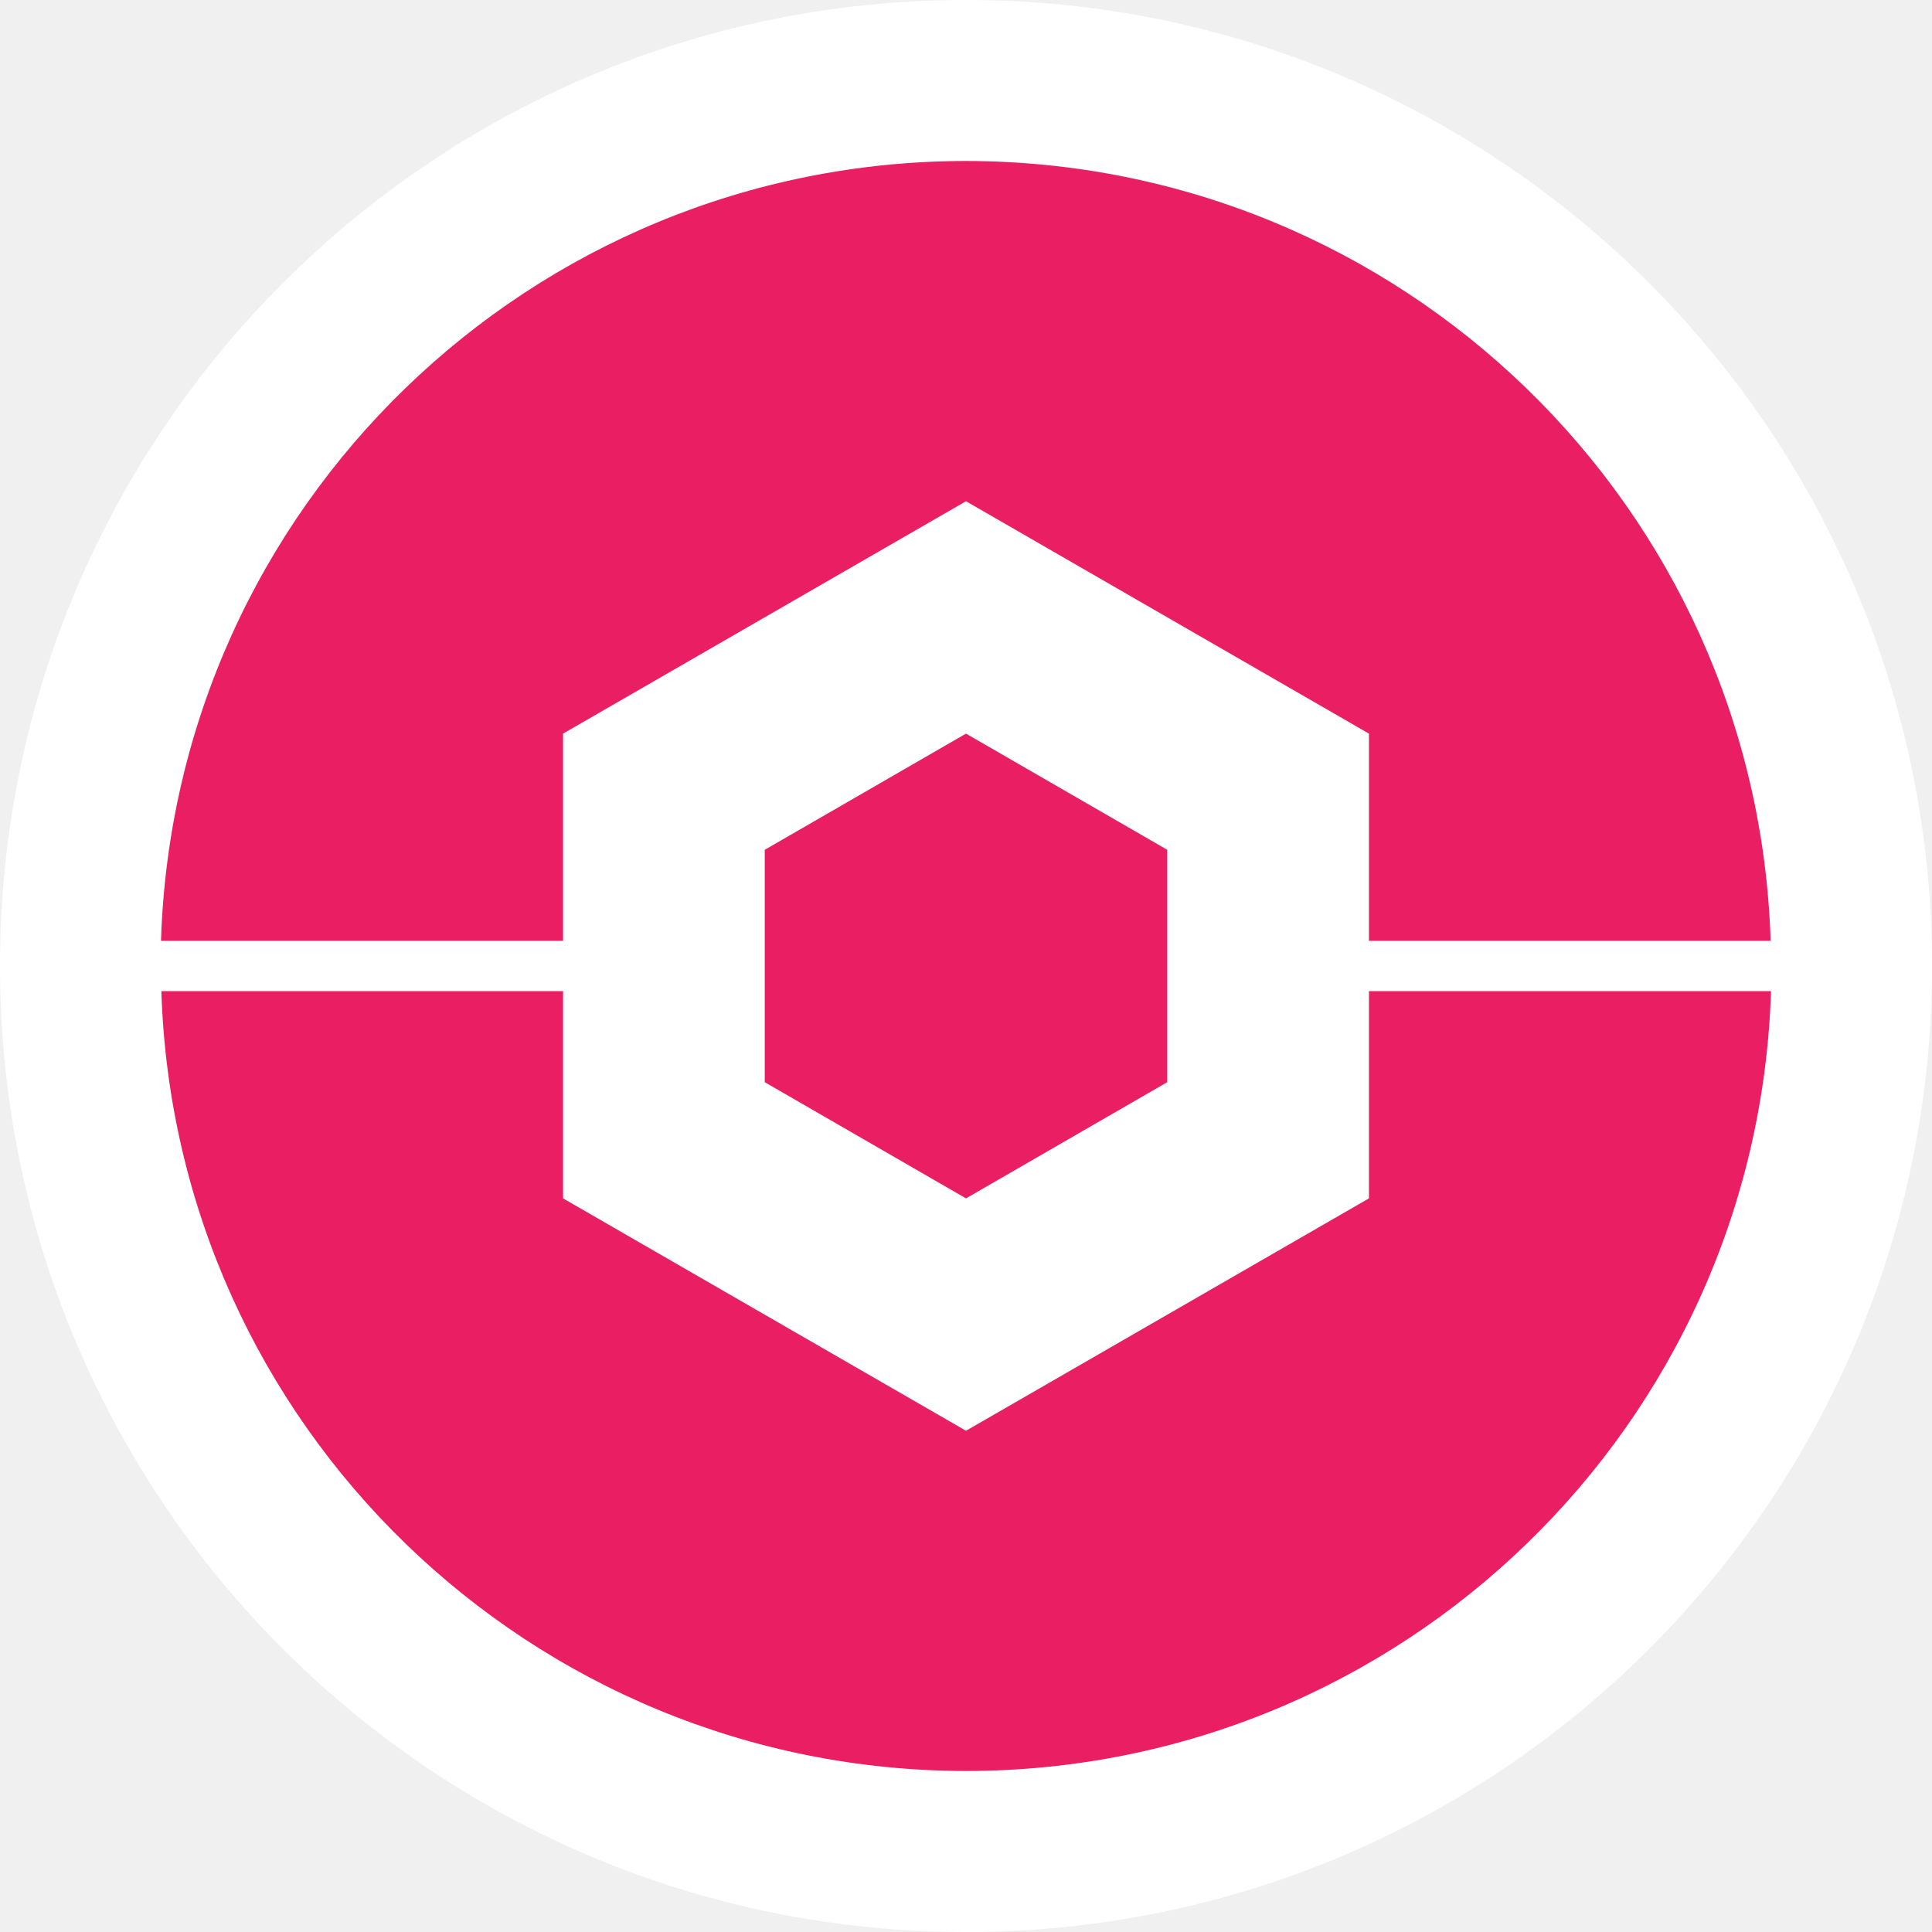
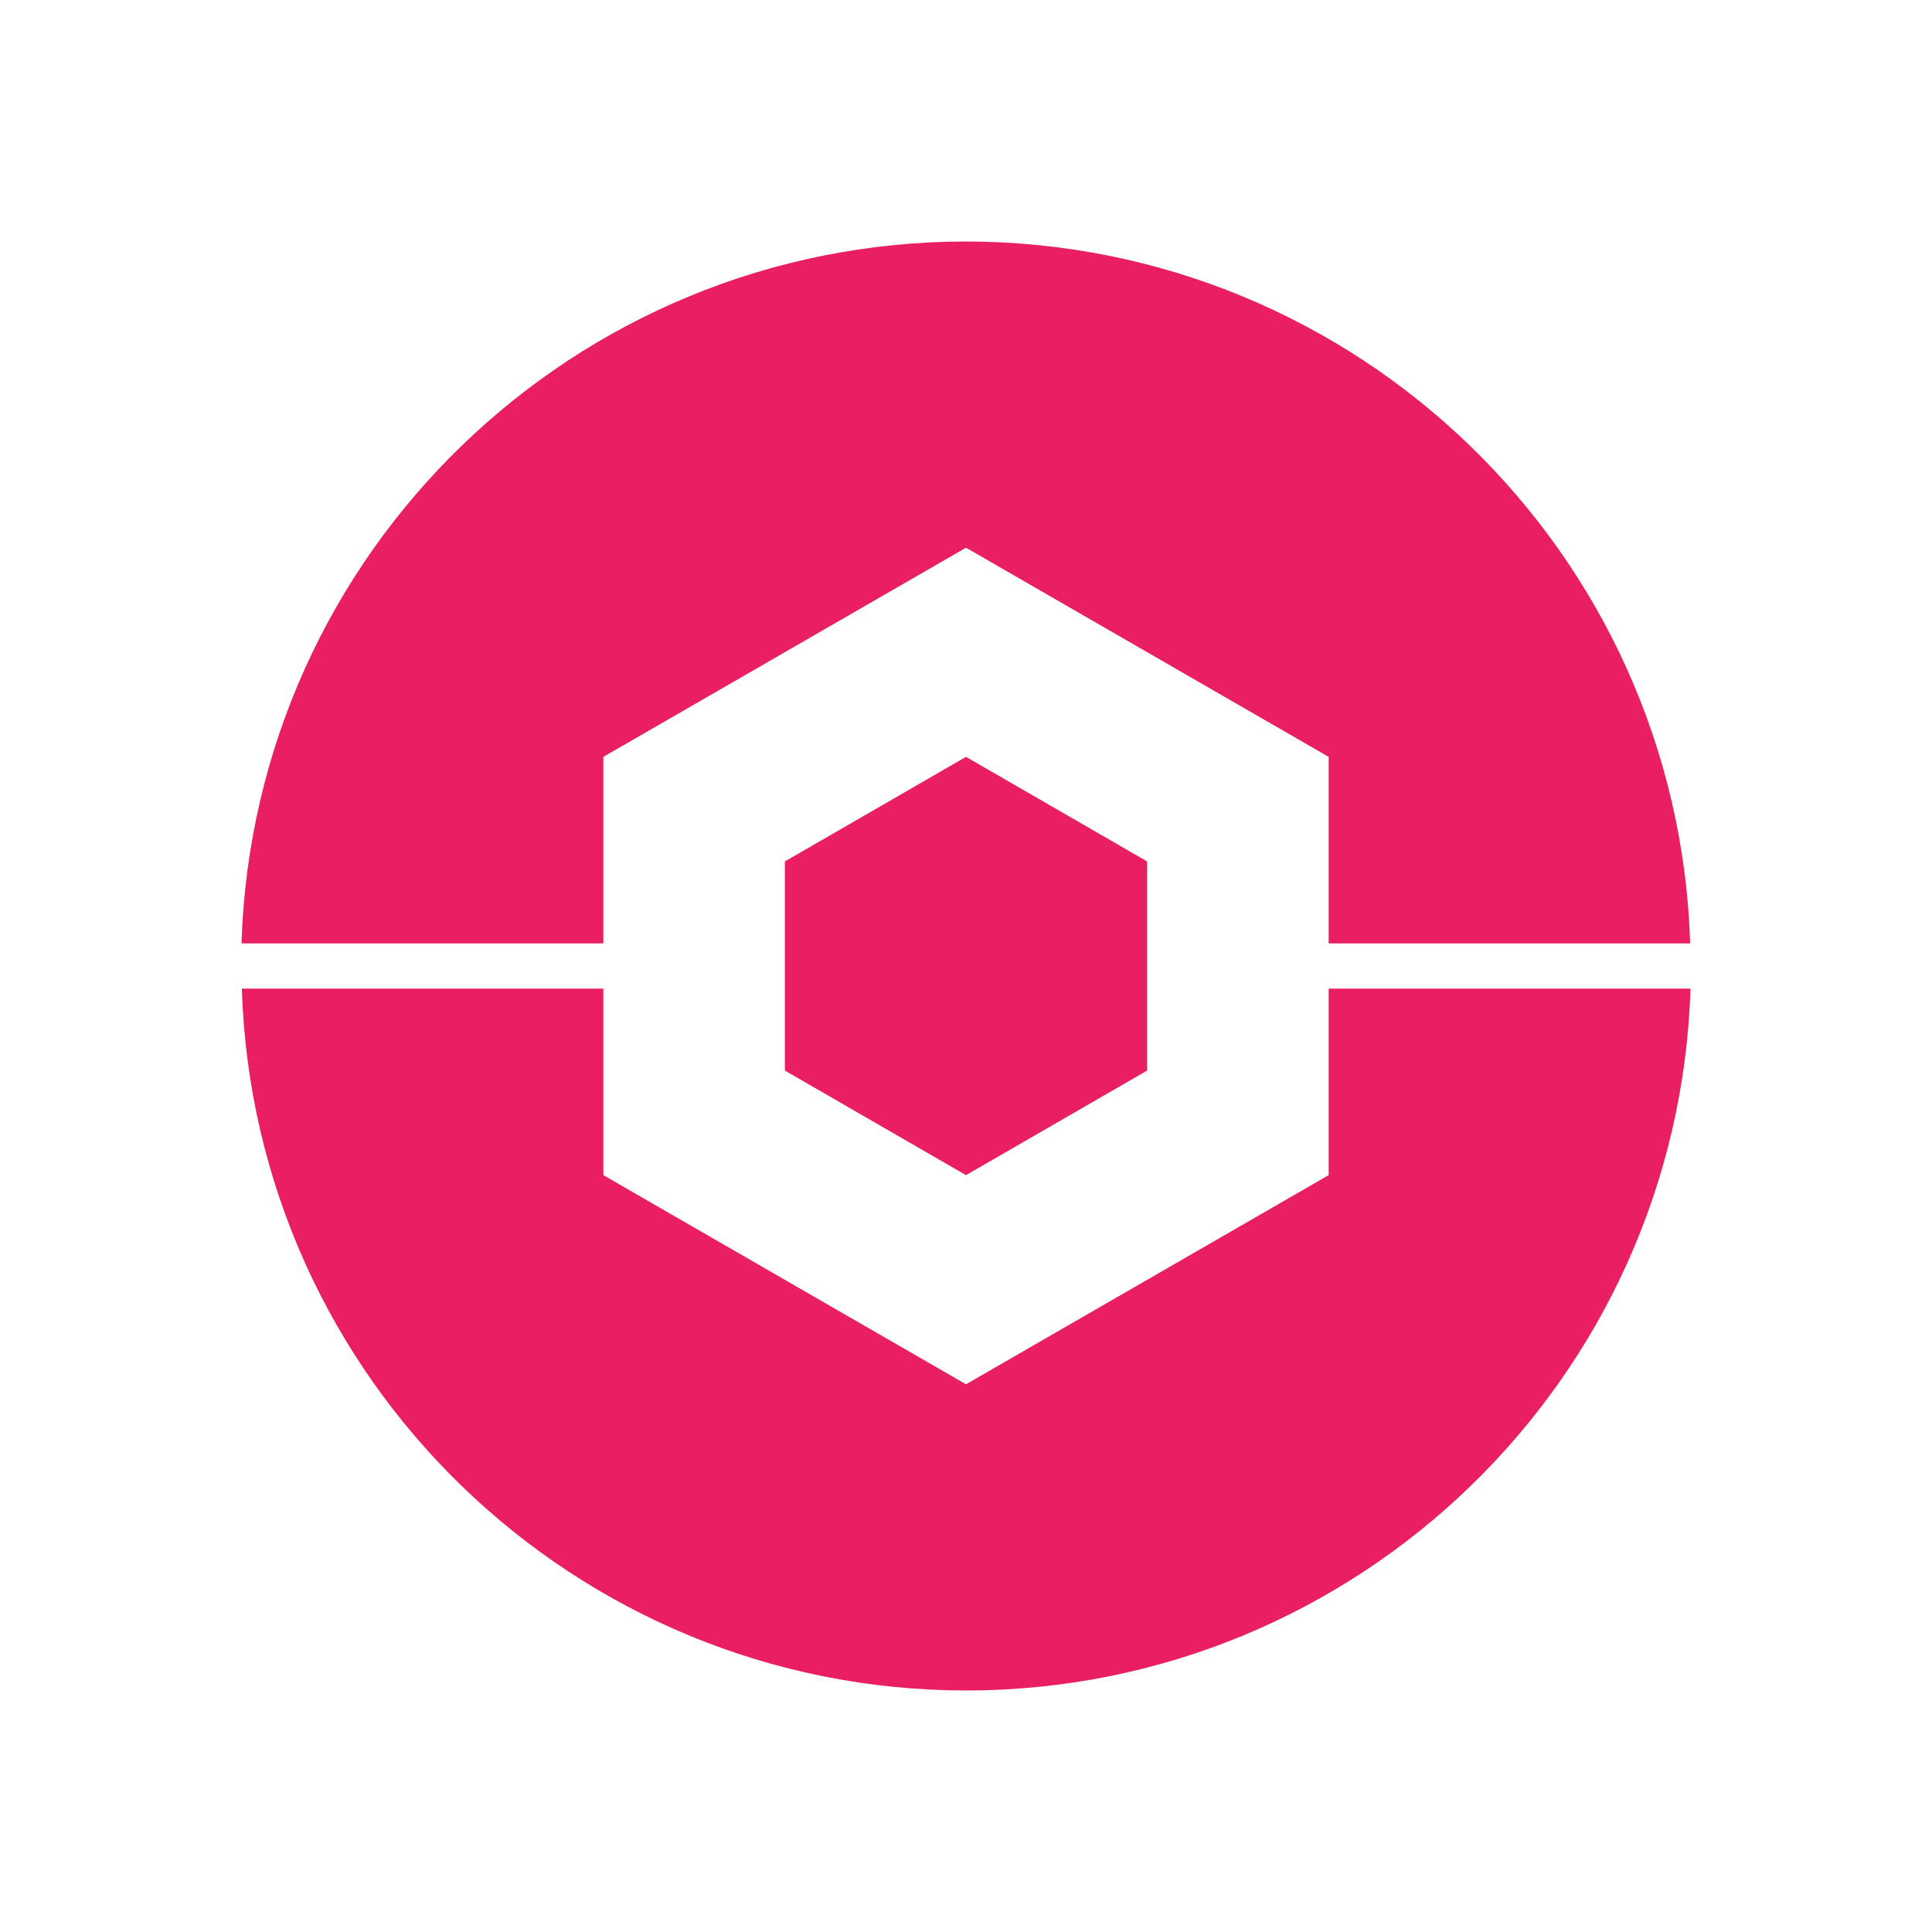
<svg xmlns="http://www.w3.org/2000/svg" width="1024" height="1024" viewBox="0 0 1024 1024" id="svg2" version="1.1">
  <defs id="defs4" />
  <g id="layer1" transform="translate(0,-28.36216)">
-     <circle style="opacity:1;fill:#ffffff;fill-opacity:1;fill-rule:nonzero;stroke:none;stroke-width:0.2;stroke-miterlimit:4;stroke-dasharray:none;stroke-opacity:1" id="path4135" cx="512" cy="540.362" r="512" />
-     <path style="opacity:1;fill:#e91e63;fill-opacity:1;fill-rule:nonzero;stroke:none;stroke-width:0.2;stroke-miterlimit:4;stroke-dasharray:none;stroke-opacity:1" d="M 512,113.696 A 427.139,426.666 0 0 0 85.334,527.029 l 213.097,0 0,-109.834 L 512,294.026 l 213.569,123.169 0,109.834 212.902,0 A 427.139,426.666 0 0 0 512,113.696 Z m 0,303.499 -106.667,61.584 0,123.167 L 512,663.529 l 106.667,-61.584 0,-123.167 L 512,417.195 Z M 85.529,553.695 A 427.139,426.666 0 0 0 512,967.029 427.139,426.666 0 0 0 938.667,553.695 l -213.097,0 0,109.834 L 512,786.698 298.431,663.529 l 0,-109.834 -212.902,0 z" id="path4134" />
+     <rect style="opacity:0.97;fill:#ffffff;fill-opacity:1;fill-rule:nonzero;stroke:none;stroke-width:0.2;stroke-miterlimit:4;stroke-dasharray:none;stroke-opacity:1" id="rect4135" width="1024" height="1024" x="0" y="28.362" />
+     <path style="opacity:1;fill:#e91e63;fill-opacity:1;fill-rule:nonzero;stroke:none;stroke-width:0.2;stroke-miterlimit:4;stroke-dasharray:none;stroke-opacity:1" d="M 512,156.362 A 384.425,384 0 0 0 128,528.362 l 191.788,0 0,-98.851 L 512,318.659 l 192.212,110.852 0,98.851 191.612,0 A 384.425,384 0 0 0 512,156.362 Z m 0,273.149 -96,55.425 0,110.851 96,55.425 96,-55.425 0,-110.851 L 512,429.512 Z M 128.176,552.362 A 384.425,384 0 0 0 512,924.362 384.425,384 0 0 0 896,552.362 l -191.788,0 0,98.851 L 512,762.065 319.788,651.213 l 0,-98.851 -191.612,0 z" id="path4134" />
  </g>
</svg>
